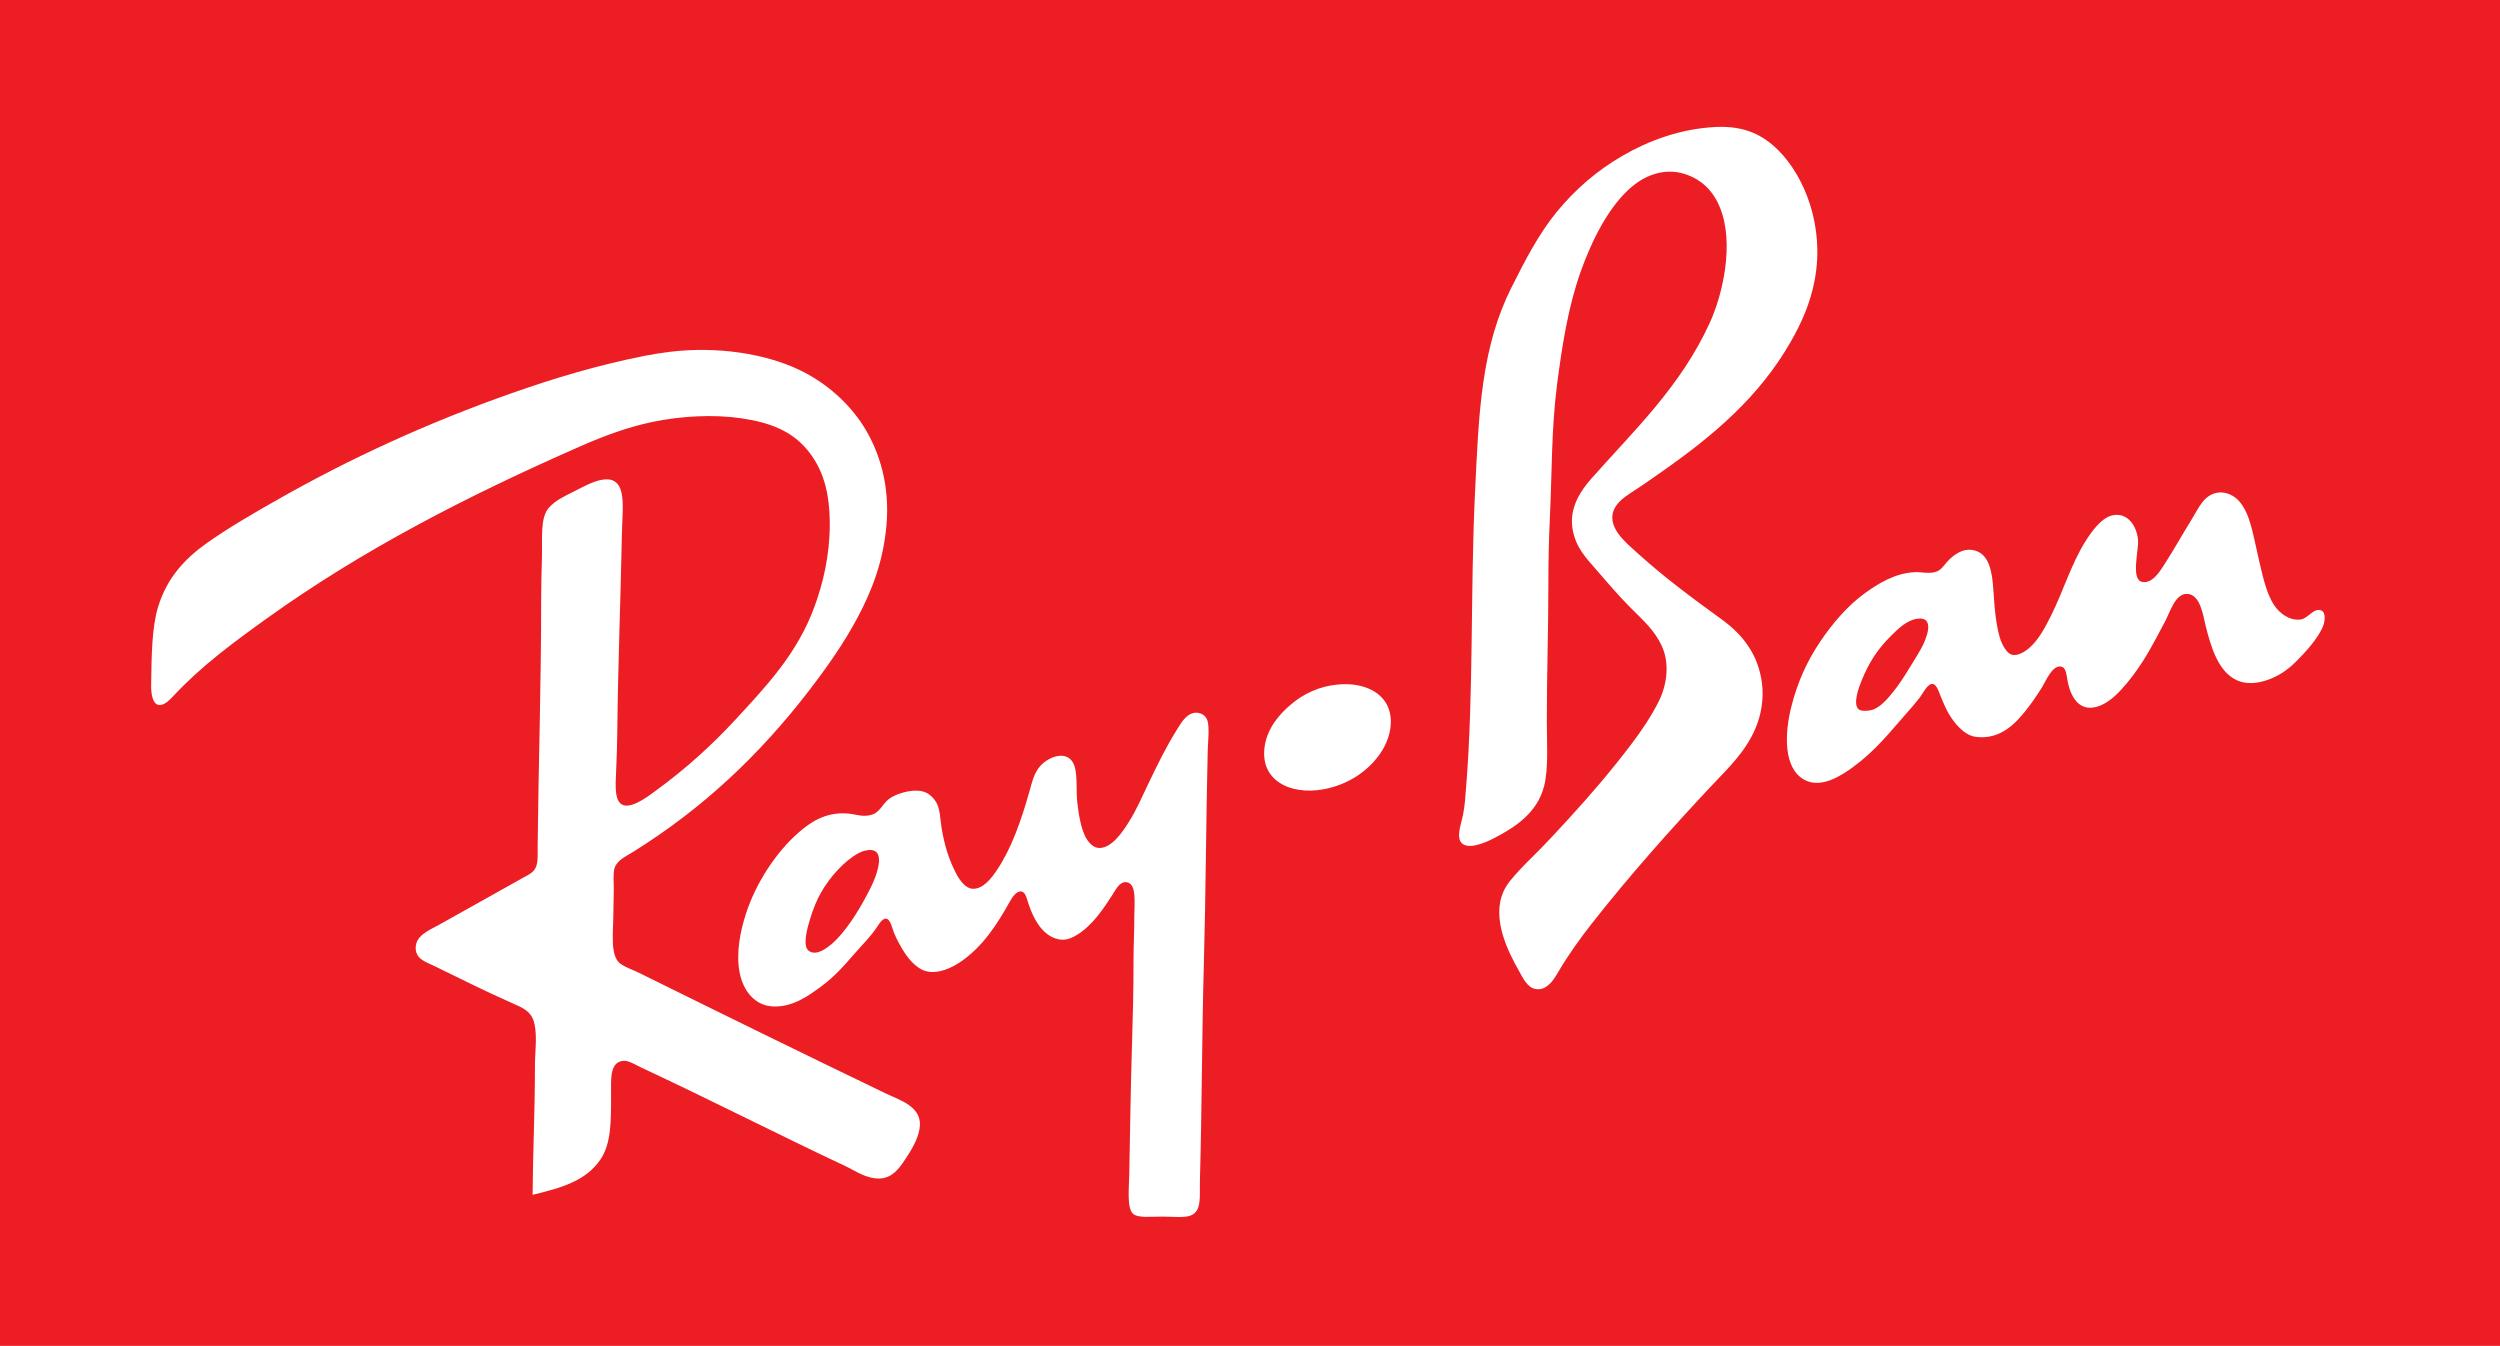
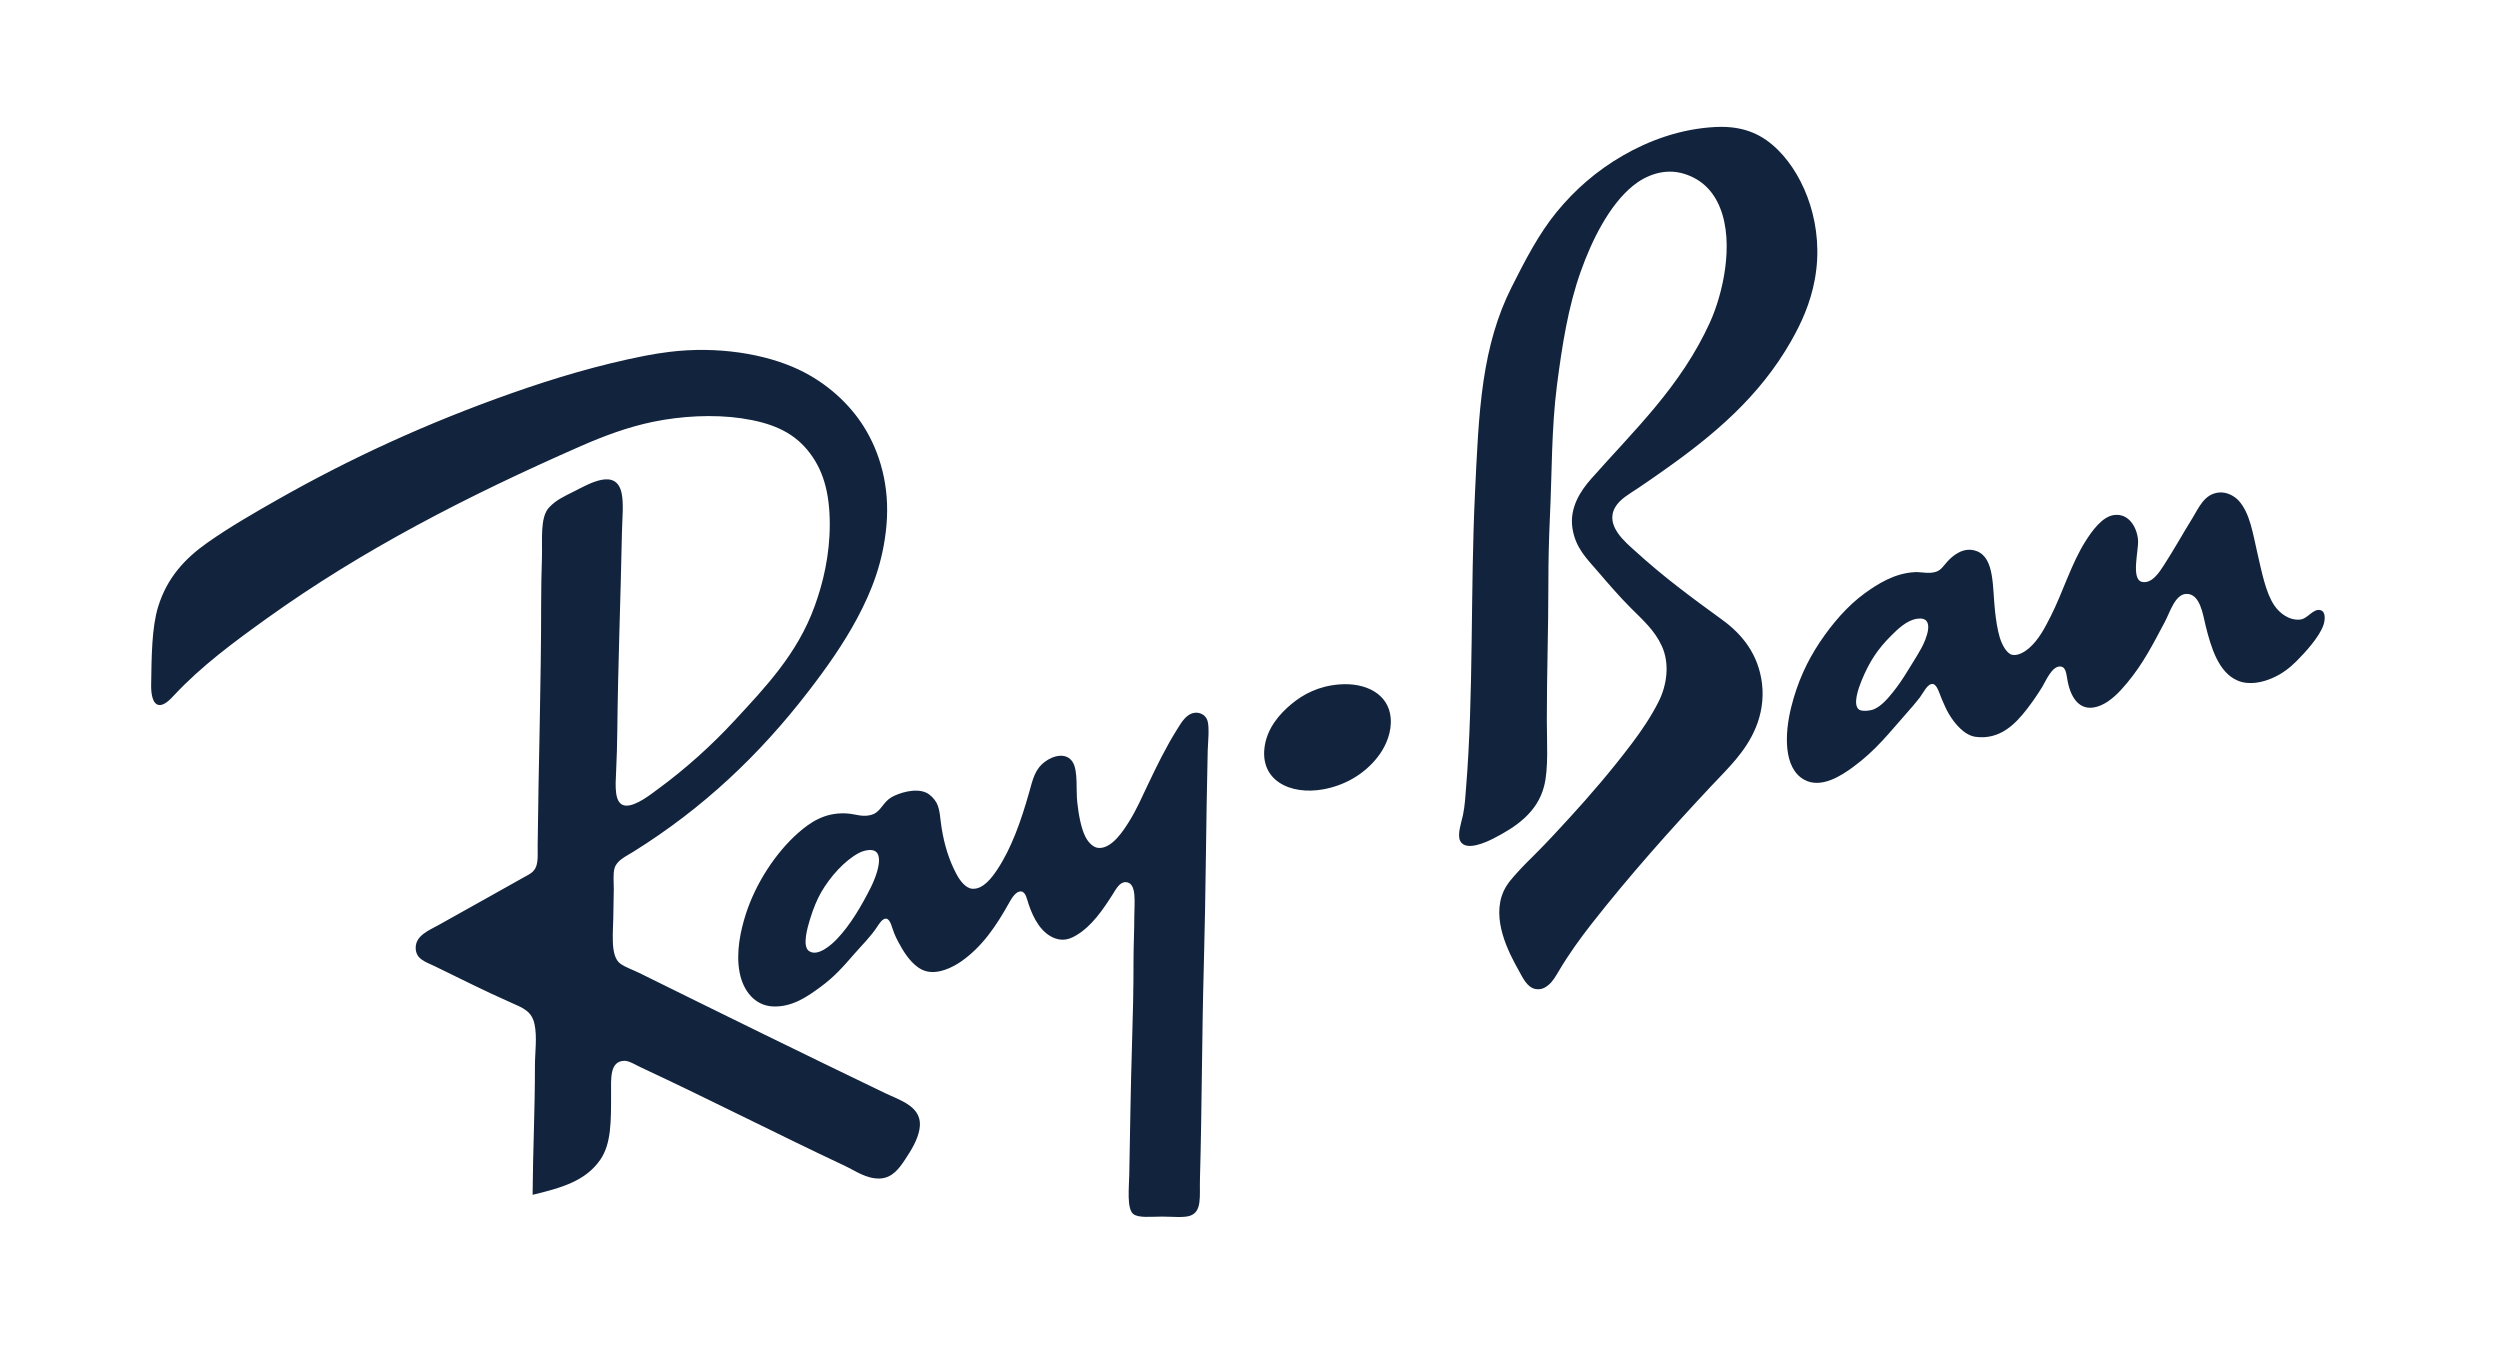
<svg xmlns="http://www.w3.org/2000/svg" version="1.1" id="Layer_1" x="0px" y="0px" width="772.316px" height="415.773px" viewBox="0 0 772.316 415.773" enable-background="new 0 0 772.316 415.773" xml:space="preserve">
-   <path fill="#ED1D24" d="M772.316,415.773H0V0h772.316V415.773z M501.256,48.111c-8.111,4.696-14.756,10.561-20.28,17.28  c-5.597,6.808-9.861,15.093-14.04,23.4c-4.419,8.79-7.065,18.244-8.64,28.92c-1.601,10.872-2.062,22.669-2.64,34.8  c-1.436,30.133-0.379,61.813-2.76,90.96c-0.203,2.479-0.343,5.504-0.963,8.399c-0.479,2.248-1.819,5.957-0.84,7.92  c1.701,3.396,8.271,0.267,10.2-0.722c7.135-3.642,13.638-8.116,15.72-16.198c1.411-5.478,0.842-13.688,0.842-20.399  c0-14.665,0.479-27.882,0.479-42.121c0-6.945,0.154-13.875,0.48-20.76c0.646-13.677,0.453-27.138,2.157-40.44  c1.636-12.741,3.499-24.359,7.32-35.16c3.467-9.796,8.831-20.56,16.08-26.52c3.852-3.167,9.744-5.754,16.08-3.72  c5.332,1.711,8.871,5.336,10.92,10.44c4.495,11.2,0.757,26.873-3.12,35.4c-9.03,19.864-23.413,33.291-36.72,48.36  c-3.173,3.593-6.745,8.856-5.761,15.24c0.948,6.153,4.5,9.455,7.921,13.44c3.031,3.534,6.561,7.641,10.079,11.16  c3.734,3.736,7.372,6.905,9.601,11.76c2.591,5.646,1.467,12.334-0.96,17.161c-2.41,4.793-5.373,9.107-8.28,12.959  c-6.385,8.459-12.878,15.994-19.438,23.16c-3.137,3.424-6.728,7.326-10.32,10.92c-1.619,1.619-3.556,3.502-5.28,5.4  c-1.873,2.062-3.515,3.842-4.56,6.119c-3.92,8.545,1.477,18.922,4.68,24.602c1.087,1.926,2.507,5.148,5.04,5.639  c2.038,0.396,3.27-0.551,4.08-1.199c1.367-1.092,2.312-2.803,3.36-4.561c2.977-5.004,6.503-9.898,9.84-14.16  c11.622-14.84,24.399-29.199,37.08-42.719c5.181-5.525,10.685-10.582,13.8-18.121c1.617-3.91,2.52-8.627,1.92-13.561  c-1.105-9.093-6.141-15.243-12.24-19.679c-9.707-7.062-18.008-13.15-26.76-21.121c-3.084-2.809-9.634-7.992-6.36-13.68  c1.487-2.583,4.496-4.189,7.2-6c2.856-1.913,5.196-3.564,7.8-5.4c15.324-10.801,29.552-22.692,39.36-39.96  c3.102-5.458,5.945-11.568,7.32-19.08c2.988-16.342-3.09-31.648-11.28-39.84c-4.624-4.624-10.306-7.629-19.32-7.2  C519.016,39.757,509.13,43.553,501.256,48.111z M185.416,358.312c3.47-4.992,3.36-12.037,3.36-20.4  c0-4.652-0.468-10.078,4.08-10.199c1.475-0.039,3.45,1.242,5.16,2.039c21.526,10.047,41.741,20.426,63.12,30.48  c3.113,1.465,6.539,3.993,10.68,3.84c3.833-0.146,6.004-3.16,7.8-5.879c1.948-2.951,3.836-5.978,4.44-9.361  c1.235-6.922-5.923-8.869-10.68-11.16c-25.378-12.213-50.667-24.631-75.84-37.08c-2.004-0.99-4.361-1.766-5.88-2.879  c-3.326-2.439-2.16-9.789-2.16-16.199c0-2.307,0.12-4.367,0.12-6.721c0-2.33-0.266-4.918,0.24-6.602  c0.728-2.418,3.37-3.549,5.76-5.039c21.565-13.445,38.981-29.91,54.12-49.562c5.558-7.213,10.855-14.688,15.12-22.68  c4.445-8.331,7.999-17.309,9-28.68c1.069-12.142-2.083-22.548-6.96-30.36c-4.433-7.1-11.449-13.55-20.04-17.64  c-10.469-4.984-25.337-7.342-40.08-5.52c-2.586,0.32-5.049,0.702-7.56,1.2c-14.537,2.882-27.918,6.901-41.04,11.52  c-26.157,9.208-49.995,20.174-72.36,32.88c-7.373,4.189-14.806,8.459-21.72,13.32c-6.813,4.789-12.459,10.744-15.24,19.8  c-1.97,6.416-2.031,15.187-2.16,24.119c-0.037,2.578,0.34,5.953,2.4,6.24c1.666,0.231,3.539-1.776,4.68-3  c8.505-9.118,18.708-16.604,28.68-23.759c29.407-21.102,61.774-37.76,96.84-53.16c7.074-3.107,14.514-5.923,22.44-7.56  c8.684-1.793,18.687-2.357,27.36-1.08c9.062,1.334,15.559,4.055,20.28,9.72c4.813,5.776,6.96,12.975,6.96,23.04  c0,9.631-2.102,18.232-4.68,25.32c-5.377,14.783-15.255,25.024-24.72,35.28c-6.914,7.49-15.086,14.902-23.76,21.24  c-2,1.461-6.796,5.338-9.96,5.039c-3.59-0.338-3.081-6.248-2.88-10.56c0.193-4.151,0.321-8.535,0.36-12.239  c0.216-20.647,1.031-40.98,1.44-61.681c0.083-4.188,0.598-8.856-0.12-12.12c-1.72-7.828-10.213-2.706-14.64-0.48  c-3.262,1.64-5.663,2.703-7.8,5.04c-2.808,3.071-1.983,9.971-2.16,15.6c-0.142,4.515-0.24,9.219-0.24,13.68  c0,25.533-0.812,49.553-1.08,75.121c-0.025,2.341,0.189,4.736-0.48,6.479c-0.703,1.832-2.14,2.388-4.08,3.479  c-8.779,4.951-17.439,9.757-26.16,14.642c-2.679,1.5-6.96,3.119-6.96,6.959c0,3.554,3.144,4.373,5.76,5.641  c8.181,3.961,15.519,7.707,23.64,11.279c3.882,1.709,6.479,2.711,7.32,6.721c0.84,4,0.12,8.636,0.12,12.843  c0,14.078-0.622,26.008-0.72,39.84C173.577,366.933,180.889,364.826,185.416,358.312z M677.296,160.072  c-3.248,5.239-5.56,9.512-8.88,14.64c-1.255,1.938-3.65,5.753-6.72,5.04c-3.475-0.806-0.933-9.869-1.2-12.96  c-0.344-3.936-2.877-8.308-7.44-7.68c-3.708,0.511-6.84,5.021-8.76,8.04c-4.362,6.861-6.99,15.703-10.68,23.041  c-1.92,3.818-3.853,7.52-6.84,10.08c-1.16,0.992-3.183,2.331-5.04,2.039c-1.753-0.274-3.258-3.076-3.96-5.399  c-0.73-2.414-1.164-5.486-1.44-7.92c-0.843-7.421-0.059-16.558-5.64-18.72c-4.112-1.593-7.597,1.504-9.24,3.36  c-1.038,1.17-1.821,2.499-3.36,3c-2.254,0.734-4.497,0.012-6.6,0.12c-6.261,0.321-11.502,3.697-15.36,6.48  c-5.368,3.874-10.104,9.423-13.92,15.121c-3.899,5.826-6.929,12.298-8.88,20.16c-2.04,8.219-2.404,18.715,3.96,22.319  c5.3,3.002,11.727-1.358,15.12-3.84c7.102-5.188,11.128-10.521,16.8-16.92c1.199-1.354,2.505-2.839,3.84-4.562  c1.01-1.303,2.425-4.479,4.08-4.201c1.311,0.219,2.034,3.027,2.643,4.439c0.807,1.879,1.473,3.453,2.278,4.801  c1.682,2.811,4.684,6.604,8.279,7.08c7.531,0.996,12.309-4.074,15.602-8.279c1.69-2.162,3.261-4.385,4.921-7.08  c1.178-1.916,3.084-6.696,5.76-6.359c1.692,0.213,1.701,2.376,2.16,4.68c1.081,5.428,4.144,9.871,10.199,7.32  c3.097-1.307,5.812-4.125,8.158-6.961c5.026-6.072,7.808-11.642,11.643-18.84c1.596-2.996,3.154-8.506,6.6-8.64  c4.354-0.169,5.19,6.598,6,9.839c1.694,6.785,3.962,14.379,9.84,16.92c3.628,1.567,7.781,0.53,10.683-0.72  c3.281-1.418,5.572-3.295,7.56-5.281c2.667-2.666,6.933-7.307,8.28-11.039c0.423-1.171,0.963-4.146-0.84-4.68  c-2.264-0.671-3.954,2.627-6.24,2.879c-3.581,0.396-6.528-2.099-8.04-4.319c-2.71-3.979-3.88-10.292-5.28-16.32  c-1.393-5.997-2.247-12.091-5.64-15.96c-1.375-1.567-3.816-2.89-6.24-2.64C680.934,152.619,679.316,156.812,677.296,160.072z   M592.216,191.151c5.938-0.884,2.771,6.482,1.32,9.121c-1.401,2.549-2.895,4.813-4.2,6.959c-1.507,2.474-2.989,4.653-4.56,6.601  c-1.529,1.896-3.56,4.312-5.88,5.279c-1.175,0.49-3.678,0.725-4.562,0.121c-2.104-1.437-0.136-6.777,0.72-8.881  c2.414-5.936,5.022-9.822,9.12-13.919C586.287,194.321,589.043,191.625,592.216,191.151z M398.896,217.55  c-3.521,2.939-7.242,7.168-8.16,12.722c-1.791,10.809,7.869,15.451,18.119,13.561c7.76-1.432,13.854-5.721,17.521-11.039  c1.796-2.604,3.627-6.646,3.24-11.041c-0.649-7.369-7.672-10.957-15.841-10.318C407.415,211.927,402.669,214.402,398.896,217.55z   M363.616,225.352c-3.439,5.491-6.2,11.155-9,17.039c-1.794,3.77-3.52,7.776-5.88,11.521c-1.615,2.562-5.228,8.324-9.36,8.041  c-1.95-0.137-3.437-2.197-4.08-3.48c-1.362-2.717-2.12-7.014-2.52-10.801c-0.389-3.682,0.265-9.414-1.32-12.119  c-1.917-3.271-6.082-2.168-8.64-0.238c-3.191,2.404-3.747,5.463-4.92,9.601c-2.411,8.5-5.384,17.078-9.84,23.76  c-1.625,2.437-4.342,6.127-7.68,5.88c-2.024-0.148-3.779-2.408-4.92-4.56c-2.319-4.373-3.725-9.019-4.56-14.16  c-0.48-2.959-0.464-5.719-1.56-7.801c-0.648-1.229-1.965-2.563-3.12-3.119c-3.423-1.647-8.71,0.112-10.92,1.438  c-2.456,1.476-3.198,4.234-5.52,5.16c-3.075,1.228-5.321-0.109-8.52-0.24c-6.515-0.268-10.926,2.742-14.64,6  c-6.9,6.052-13.124,15.513-16.2,25.08c-1.612,5.015-3.138,11.854-1.92,18.119c1.109,5.707,4.75,10.158,10.2,10.439  c6.081,0.313,10.91-3.188,14.76-6c4.304-3.146,7.071-6.322,10.44-10.199c2.285-2.631,5.054-5.312,7.08-8.398  c0.482-0.735,1.636-2.639,2.76-2.521c1.383,0.145,1.831,2.9,2.52,4.561c0.718,1.729,1.647,3.404,2.4,4.681  c1.586,2.686,4.131,6.053,7.32,6.961c3.796,1.08,8.184-1.086,10.8-2.882c6.692-4.588,11.065-11.204,15.12-18.479  c0.778-1.396,2.066-3.42,3.6-3.239c1.397,0.166,1.77,2.44,2.28,3.961c1.505,4.481,4.007,9.098,8.28,10.561  c2.731,0.936,4.809,0.002,6.6-1.08c4.673-2.824,8.083-7.834,11.04-12.479c1.015-1.595,2.17-3.908,4.08-3.842  c3.535,0.125,2.641,6.477,2.64,10.562c0,4.602-0.24,9.131-0.24,13.318c0,9.204-0.182,17.129-0.48,26.641  c-0.406,12.975-0.578,26.592-0.84,39.84c-0.082,4.127-0.778,10.42,1.2,12.121c1.546,1.328,5.435,0.84,9,0.84  c2.956,0,6.593,0.4,8.52-0.24c3.835-1.272,2.972-5.957,3.12-11.278c0.618-22.214,0.59-44.33,1.2-66.24  c0.632-22.701,0.66-43.697,1.2-66.24c0.053-2.221,0.623-7.313-0.12-9.358c-0.657-1.812-2.546-2.494-3.96-2.279  C366.422,220.585,364.947,223.225,363.616,225.352z M267.856,262.671c6.642-1.065,2.583,8.649,1.2,11.399  c-2.846,5.66-6.351,11.697-10.56,16.08c-1.567,1.631-5.924,5.621-8.64,3.601c-2.07-1.541-0.385-7.278,0.36-9.722  c1.037-3.396,2.184-6.143,3.48-8.399c2.725-4.746,7.231-9.805,11.64-12.119C266.066,263.128,266.959,262.814,267.856,262.671z" />
+   <path fill="#12233d" d="M501.256,48.111c-8.111,4.696-14.756,10.561-20.28,17.28  c-5.597,6.808-9.861,15.093-14.04,23.4c-4.419,8.79-7.065,18.244-8.64,28.92c-1.601,10.872-2.062,22.669-2.64,34.8  c-1.436,30.133-0.379,61.813-2.76,90.96c-0.203,2.479-0.343,5.504-0.963,8.399c-0.479,2.248-1.819,5.957-0.84,7.92  c1.701,3.396,8.271,0.267,10.2-0.722c7.135-3.642,13.638-8.116,15.72-16.198c1.411-5.478,0.842-13.688,0.842-20.399  c0-14.665,0.479-27.882,0.479-42.121c0-6.945,0.154-13.875,0.48-20.76c0.646-13.677,0.453-27.138,2.157-40.44  c1.636-12.741,3.499-24.359,7.32-35.16c3.467-9.796,8.831-20.56,16.08-26.52c3.852-3.167,9.744-5.754,16.08-3.72  c5.332,1.711,8.871,5.336,10.92,10.44c4.495,11.2,0.757,26.873-3.12,35.4c-9.03,19.864-23.413,33.291-36.72,48.36  c-3.173,3.593-6.745,8.856-5.761,15.24c0.948,6.153,4.5,9.455,7.921,13.44c3.031,3.534,6.561,7.641,10.079,11.16  c3.734,3.736,7.372,6.905,9.601,11.76c2.591,5.646,1.467,12.334-0.96,17.161c-2.41,4.793-5.373,9.107-8.28,12.959  c-6.385,8.459-12.878,15.994-19.438,23.16c-3.137,3.424-6.728,7.326-10.32,10.92c-1.619,1.619-3.556,3.502-5.28,5.4  c-1.873,2.062-3.515,3.842-4.56,6.119c-3.92,8.545,1.477,18.922,4.68,24.602c1.087,1.926,2.507,5.148,5.04,5.639  c2.038,0.396,3.27-0.551,4.08-1.199c1.367-1.092,2.312-2.803,3.36-4.561c2.977-5.004,6.503-9.898,9.84-14.16  c11.622-14.84,24.399-29.199,37.08-42.719c5.181-5.525,10.685-10.582,13.8-18.121c1.617-3.91,2.52-8.627,1.92-13.561  c-1.105-9.093-6.141-15.243-12.24-19.679c-9.707-7.062-18.008-13.15-26.76-21.121c-3.084-2.809-9.634-7.992-6.36-13.68  c1.487-2.583,4.496-4.189,7.2-6c2.856-1.913,5.196-3.564,7.8-5.4c15.324-10.801,29.552-22.692,39.36-39.96  c3.102-5.458,5.945-11.568,7.32-19.08c2.988-16.342-3.09-31.648-11.28-39.84c-4.624-4.624-10.306-7.629-19.32-7.2  C519.016,39.757,509.13,43.553,501.256,48.111z M185.416,358.312c3.47-4.992,3.36-12.037,3.36-20.4  c0-4.652-0.468-10.078,4.08-10.199c1.475-0.039,3.45,1.242,5.16,2.039c21.526,10.047,41.741,20.426,63.12,30.48  c3.113,1.465,6.539,3.993,10.68,3.84c3.833-0.146,6.004-3.16,7.8-5.879c1.948-2.951,3.836-5.978,4.44-9.361  c1.235-6.922-5.923-8.869-10.68-11.16c-25.378-12.213-50.667-24.631-75.84-37.08c-2.004-0.99-4.361-1.766-5.88-2.879  c-3.326-2.439-2.16-9.789-2.16-16.199c0-2.307,0.12-4.367,0.12-6.721c0-2.33-0.266-4.918,0.24-6.602  c0.728-2.418,3.37-3.549,5.76-5.039c21.565-13.445,38.981-29.91,54.12-49.562c5.558-7.213,10.855-14.688,15.12-22.68  c4.445-8.331,7.999-17.309,9-28.68c1.069-12.142-2.083-22.548-6.96-30.36c-4.433-7.1-11.449-13.55-20.04-17.64  c-10.469-4.984-25.337-7.342-40.08-5.52c-2.586,0.32-5.049,0.702-7.56,1.2c-14.537,2.882-27.918,6.901-41.04,11.52  c-26.157,9.208-49.995,20.174-72.36,32.88c-7.373,4.189-14.806,8.459-21.72,13.32c-6.813,4.789-12.459,10.744-15.24,19.8  c-1.97,6.416-2.031,15.187-2.16,24.119c-0.037,2.578,0.34,5.953,2.4,6.24c1.666,0.231,3.539-1.776,4.68-3  c8.505-9.118,18.708-16.604,28.68-23.759c29.407-21.102,61.774-37.76,96.84-53.16c7.074-3.107,14.514-5.923,22.44-7.56  c8.684-1.793,18.687-2.357,27.36-1.08c9.062,1.334,15.559,4.055,20.28,9.72c4.813,5.776,6.96,12.975,6.96,23.04  c0,9.631-2.102,18.232-4.68,25.32c-5.377,14.783-15.255,25.024-24.72,35.28c-6.914,7.49-15.086,14.902-23.76,21.24  c-2,1.461-6.796,5.338-9.96,5.039c-3.59-0.338-3.081-6.248-2.88-10.56c0.193-4.151,0.321-8.535,0.36-12.239  c0.216-20.647,1.031-40.98,1.44-61.681c0.083-4.188,0.598-8.856-0.12-12.12c-1.72-7.828-10.213-2.706-14.64-0.48  c-3.262,1.64-5.663,2.703-7.8,5.04c-2.808,3.071-1.983,9.971-2.16,15.6c-0.142,4.515-0.24,9.219-0.24,13.68  c0,25.533-0.812,49.553-1.08,75.121c-0.025,2.341,0.189,4.736-0.48,6.479c-0.703,1.832-2.14,2.388-4.08,3.479  c-8.779,4.951-17.439,9.757-26.16,14.642c-2.679,1.5-6.96,3.119-6.96,6.959c0,3.554,3.144,4.373,5.76,5.641  c8.181,3.961,15.519,7.707,23.64,11.279c3.882,1.709,6.479,2.711,7.32,6.721c0.84,4,0.12,8.636,0.12,12.843  c0,14.078-0.622,26.008-0.72,39.84C173.577,366.933,180.889,364.826,185.416,358.312z M677.296,160.072  c-3.248,5.239-5.56,9.512-8.88,14.64c-1.255,1.938-3.65,5.753-6.72,5.04c-3.475-0.806-0.933-9.869-1.2-12.96  c-0.344-3.936-2.877-8.308-7.44-7.68c-3.708,0.511-6.84,5.021-8.76,8.04c-4.362,6.861-6.99,15.703-10.68,23.041  c-1.92,3.818-3.853,7.52-6.84,10.08c-1.16,0.992-3.183,2.331-5.04,2.039c-1.753-0.274-3.258-3.076-3.96-5.399  c-0.73-2.414-1.164-5.486-1.44-7.92c-0.843-7.421-0.059-16.558-5.64-18.72c-4.112-1.593-7.597,1.504-9.24,3.36  c-1.038,1.17-1.821,2.499-3.36,3c-2.254,0.734-4.497,0.012-6.6,0.12c-6.261,0.321-11.502,3.697-15.36,6.48  c-5.368,3.874-10.104,9.423-13.92,15.121c-3.899,5.826-6.929,12.298-8.88,20.16c-2.04,8.219-2.404,18.715,3.96,22.319  c5.3,3.002,11.727-1.358,15.12-3.84c7.102-5.188,11.128-10.521,16.8-16.92c1.199-1.354,2.505-2.839,3.84-4.562  c1.01-1.303,2.425-4.479,4.08-4.201c1.311,0.219,2.034,3.027,2.643,4.439c0.807,1.879,1.473,3.453,2.278,4.801  c1.682,2.811,4.684,6.604,8.279,7.08c7.531,0.996,12.309-4.074,15.602-8.279c1.69-2.162,3.261-4.385,4.921-7.08  c1.178-1.916,3.084-6.696,5.76-6.359c1.692,0.213,1.701,2.376,2.16,4.68c1.081,5.428,4.144,9.871,10.199,7.32  c3.097-1.307,5.812-4.125,8.158-6.961c5.026-6.072,7.808-11.642,11.643-18.84c1.596-2.996,3.154-8.506,6.6-8.64  c4.354-0.169,5.19,6.598,6,9.839c1.694,6.785,3.962,14.379,9.84,16.92c3.628,1.567,7.781,0.53,10.683-0.72  c3.281-1.418,5.572-3.295,7.56-5.281c2.667-2.666,6.933-7.307,8.28-11.039c0.423-1.171,0.963-4.146-0.84-4.68  c-2.264-0.671-3.954,2.627-6.24,2.879c-3.581,0.396-6.528-2.099-8.04-4.319c-2.71-3.979-3.88-10.292-5.28-16.32  c-1.393-5.997-2.247-12.091-5.64-15.96c-1.375-1.567-3.816-2.89-6.24-2.64C680.934,152.619,679.316,156.812,677.296,160.072z   M592.216,191.151c5.938-0.884,2.771,6.482,1.32,9.121c-1.401,2.549-2.895,4.813-4.2,6.959c-1.507,2.474-2.989,4.653-4.56,6.601  c-1.529,1.896-3.56,4.312-5.88,5.279c-1.175,0.49-3.678,0.725-4.562,0.121c-2.104-1.437-0.136-6.777,0.72-8.881  c2.414-5.936,5.022-9.822,9.12-13.919C586.287,194.321,589.043,191.625,592.216,191.151z M398.896,217.55  c-3.521,2.939-7.242,7.168-8.16,12.722c-1.791,10.809,7.869,15.451,18.119,13.561c7.76-1.432,13.854-5.721,17.521-11.039  c1.796-2.604,3.627-6.646,3.24-11.041c-0.649-7.369-7.672-10.957-15.841-10.318C407.415,211.927,402.669,214.402,398.896,217.55z   M363.616,225.352c-3.439,5.491-6.2,11.155-9,17.039c-1.794,3.77-3.52,7.776-5.88,11.521c-1.615,2.562-5.228,8.324-9.36,8.041  c-1.95-0.137-3.437-2.197-4.08-3.48c-1.362-2.717-2.12-7.014-2.52-10.801c-0.389-3.682,0.265-9.414-1.32-12.119  c-1.917-3.271-6.082-2.168-8.64-0.238c-3.191,2.404-3.747,5.463-4.92,9.601c-2.411,8.5-5.384,17.078-9.84,23.76  c-1.625,2.437-4.342,6.127-7.68,5.88c-2.024-0.148-3.779-2.408-4.92-4.56c-2.319-4.373-3.725-9.019-4.56-14.16  c-0.48-2.959-0.464-5.719-1.56-7.801c-0.648-1.229-1.965-2.563-3.12-3.119c-3.423-1.647-8.71,0.112-10.92,1.438  c-2.456,1.476-3.198,4.234-5.52,5.16c-3.075,1.228-5.321-0.109-8.52-0.24c-6.515-0.268-10.926,2.742-14.64,6  c-6.9,6.052-13.124,15.513-16.2,25.08c-1.612,5.015-3.138,11.854-1.92,18.119c1.109,5.707,4.75,10.158,10.2,10.439  c6.081,0.313,10.91-3.188,14.76-6c4.304-3.146,7.071-6.322,10.44-10.199c2.285-2.631,5.054-5.312,7.08-8.398  c0.482-0.735,1.636-2.639,2.76-2.521c1.383,0.145,1.831,2.9,2.52,4.561c0.718,1.729,1.647,3.404,2.4,4.681  c1.586,2.686,4.131,6.053,7.32,6.961c3.796,1.08,8.184-1.086,10.8-2.882c6.692-4.588,11.065-11.204,15.12-18.479  c0.778-1.396,2.066-3.42,3.6-3.239c1.397,0.166,1.77,2.44,2.28,3.961c1.505,4.481,4.007,9.098,8.28,10.561  c2.731,0.936,4.809,0.002,6.6-1.08c4.673-2.824,8.083-7.834,11.04-12.479c1.015-1.595,2.17-3.908,4.08-3.842  c3.535,0.125,2.641,6.477,2.64,10.562c0,4.602-0.24,9.131-0.24,13.318c0,9.204-0.182,17.129-0.48,26.641  c-0.406,12.975-0.578,26.592-0.84,39.84c-0.082,4.127-0.778,10.42,1.2,12.121c1.546,1.328,5.435,0.84,9,0.84  c2.956,0,6.593,0.4,8.52-0.24c3.835-1.272,2.972-5.957,3.12-11.278c0.618-22.214,0.59-44.33,1.2-66.24  c0.632-22.701,0.66-43.697,1.2-66.24c0.053-2.221,0.623-7.313-0.12-9.358c-0.657-1.812-2.546-2.494-3.96-2.279  C366.422,220.585,364.947,223.225,363.616,225.352z M267.856,262.671c6.642-1.065,2.583,8.649,1.2,11.399  c-2.846,5.66-6.351,11.697-10.56,16.08c-1.567,1.631-5.924,5.621-8.64,3.601c-2.07-1.541-0.385-7.278,0.36-9.722  c1.037-3.396,2.184-6.143,3.48-8.399c2.725-4.746,7.231-9.805,11.64-12.119C266.066,263.128,266.959,262.814,267.856,262.671z" />
</svg>
